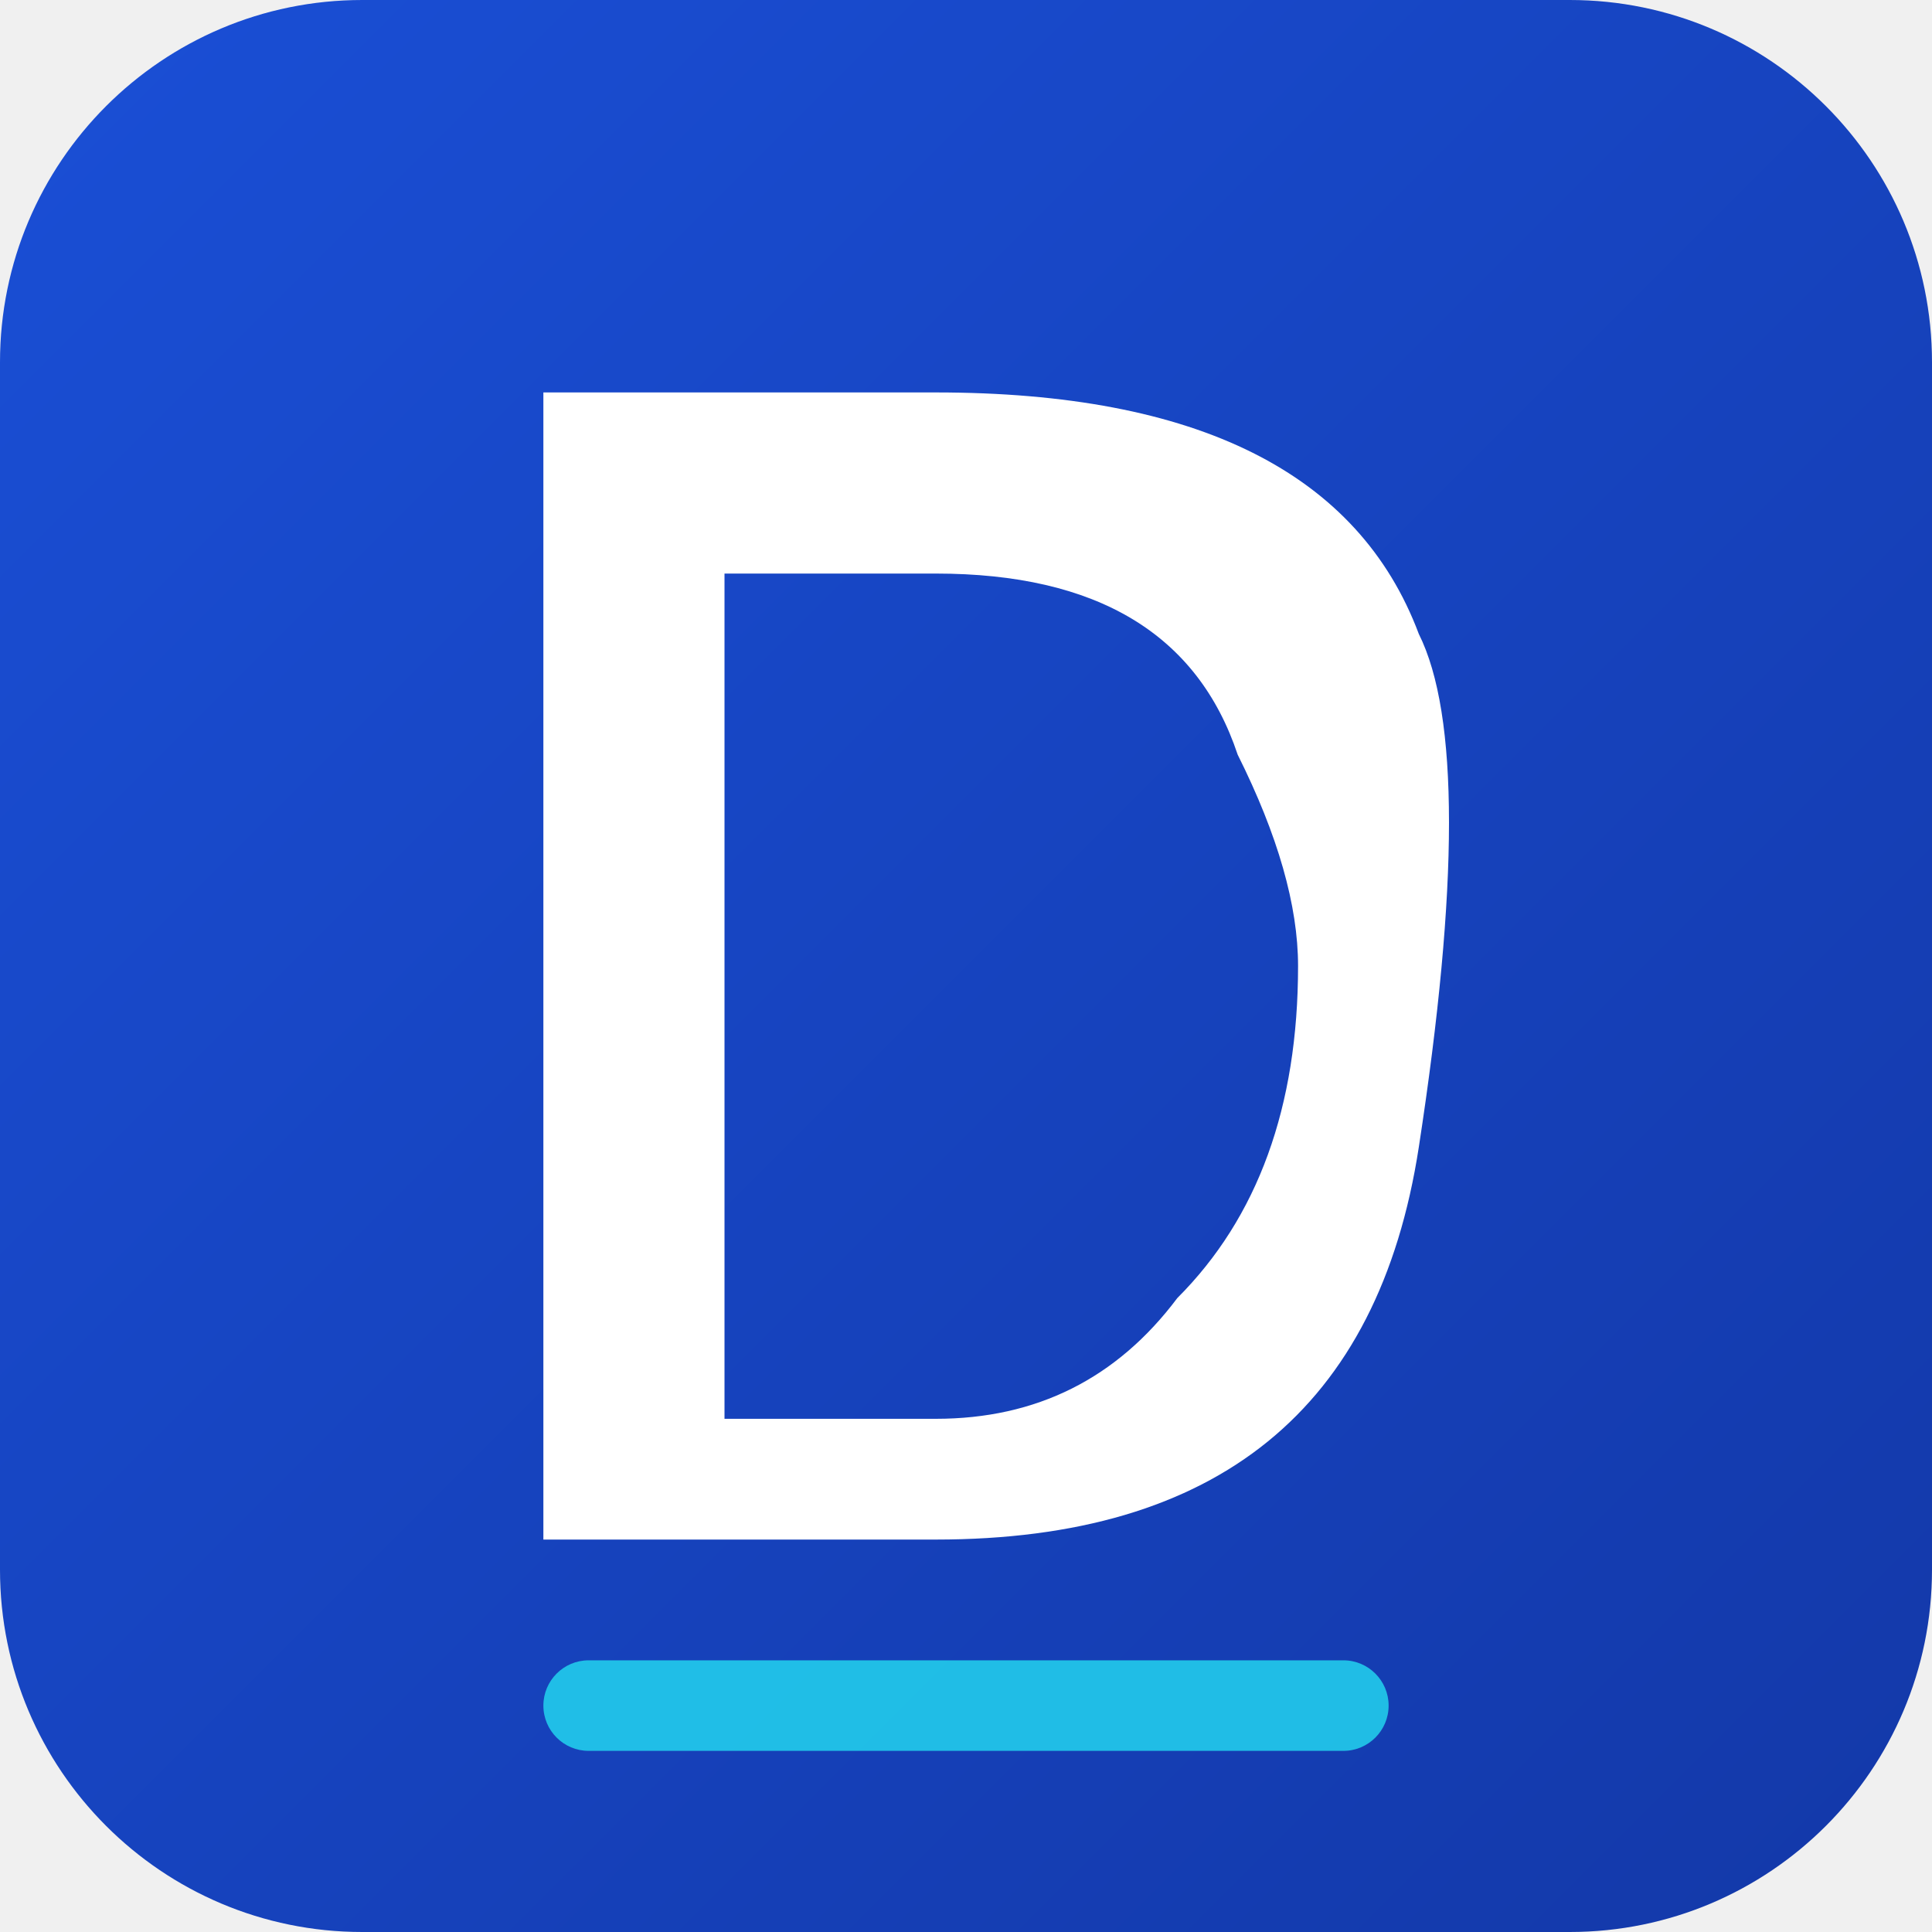
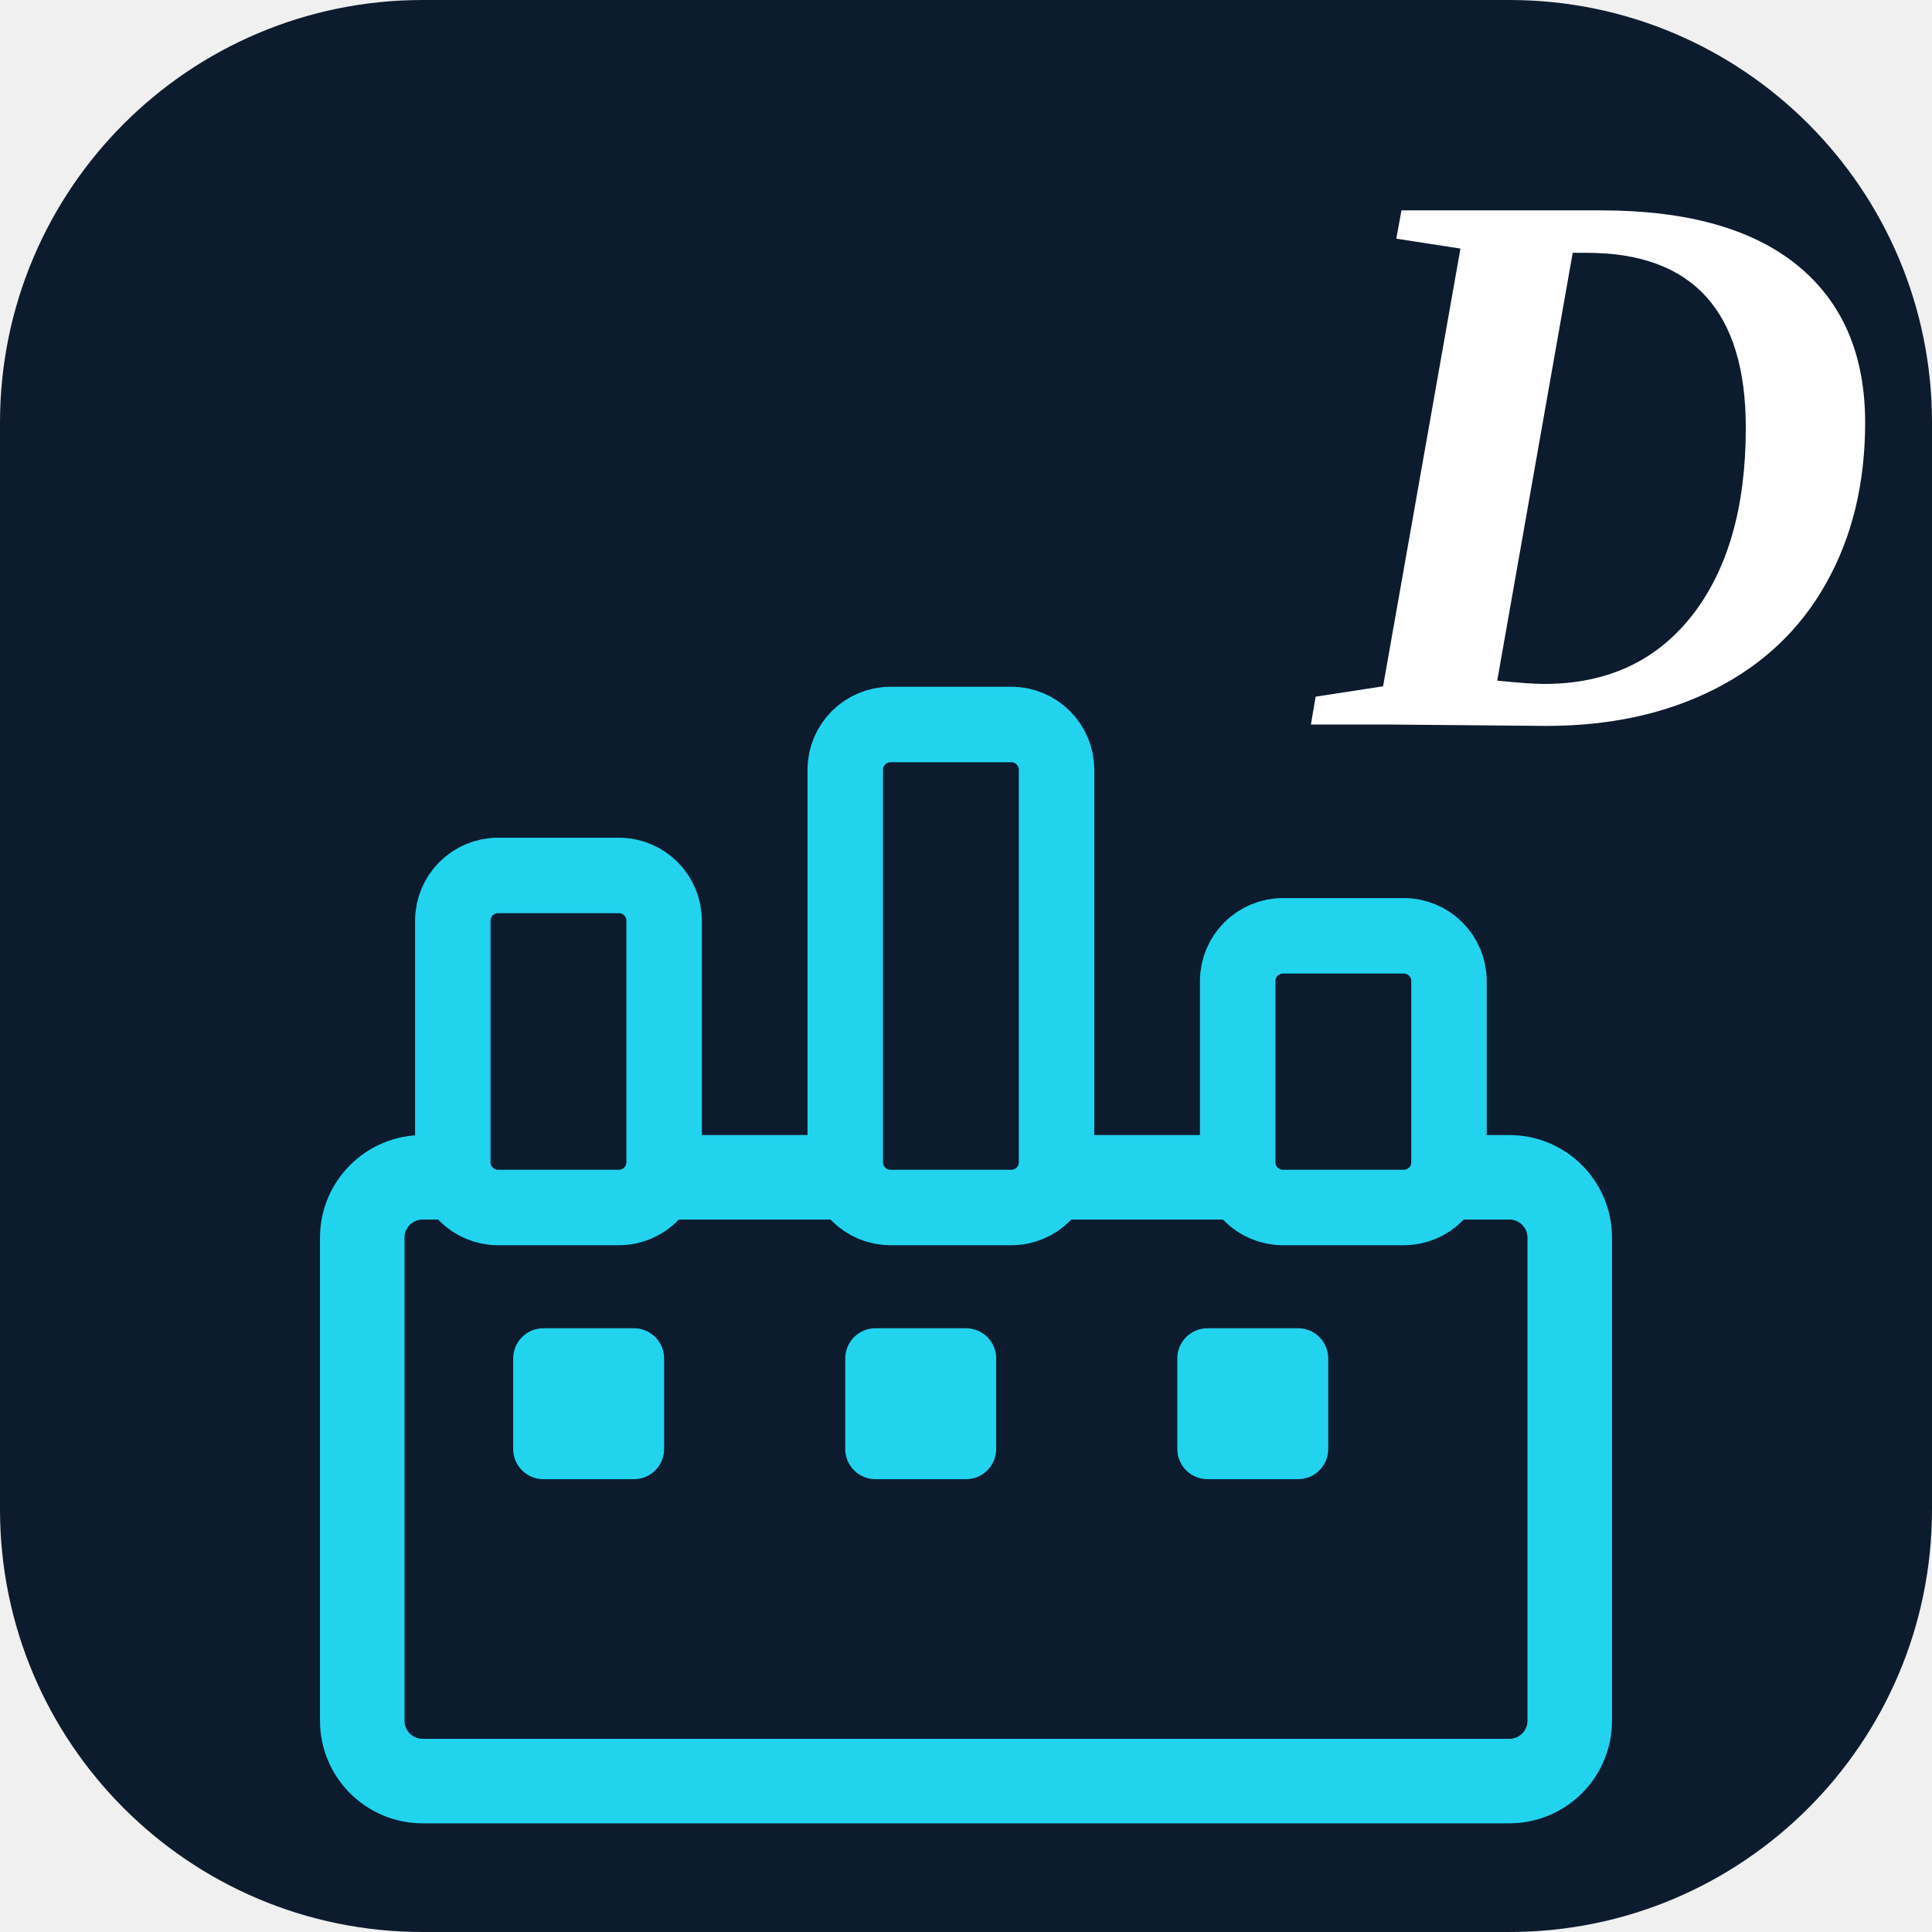
<svg xmlns="http://www.w3.org/2000/svg" viewBox="0 0 64 64">
-   <defs>
-     <linearGradient id="bg" x1="0" y1="0" x2="1" y2="1">
-       <stop offset="0%" stop-color="#1a4fd6" />
-       <stop offset="100%" stop-color="#1338a8" />
-     </linearGradient>
-   </defs>
-   <rect width="64" height="64" rx="12" fill="url(#bg)" />
-   <path d="M18 13 L18 51 L31 51 Q45 51 47 38 Q49 25 47 21 Q44 13 31 13 Z M24 19 L31 19 Q39 19 41 25 Q43 29 43 32 Q43 39 39 43 Q36 47 31 47 L24 47 Z" fill="white" fill-rule="evenodd" />
-   <rect x="18" y="55" width="28" height="3" rx="1.5" fill="#22d3ee" opacity="0.85" />
+   <rect width="64" height="64" rx="14" fill="#0d1b2e" />
+   <g transform="translate(32,39)" fill="none" stroke="#22d3ee" stroke-linecap="round" stroke-linejoin="round">
+     <rect x="-20" y="0" width="40" height="20" rx="2" fill="#0d1b2e" stroke="#22d3ee" stroke-width="2.8" />
+     <rect x="-17" y="-10" width="7" height="11" rx="1.5" fill="#0d1b2e" stroke="#22d3ee" stroke-width="2.5" />
+     <rect x="-4" y="-15" width="7" height="16" rx="1.5" fill="#0d1b2e" stroke="#22d3ee" stroke-width="2.5" />
+     <rect x="9" y="-8" width="7" height="9" rx="1.5" fill="#0d1b2e" stroke="#22d3ee" stroke-width="2.5" />
+     <rect x="-15" y="5" width="5" height="5" rx="1" fill="#22d3ee" stroke="none" />
+     <rect x="-4" y="5" width="5" height="5" rx="1" fill="#22d3ee" stroke="none" />
+     <rect x="7" y="5" width="5" height="5" rx="1" fill="#22d3ee" stroke="none" />
+   </g>
+   <text x="53" y="24" font-family="Georgia,'Times New Roman',serif" font-size="26" font-weight="700" font-style="italic" fill="white" text-anchor="middle">D</text>
</svg>
